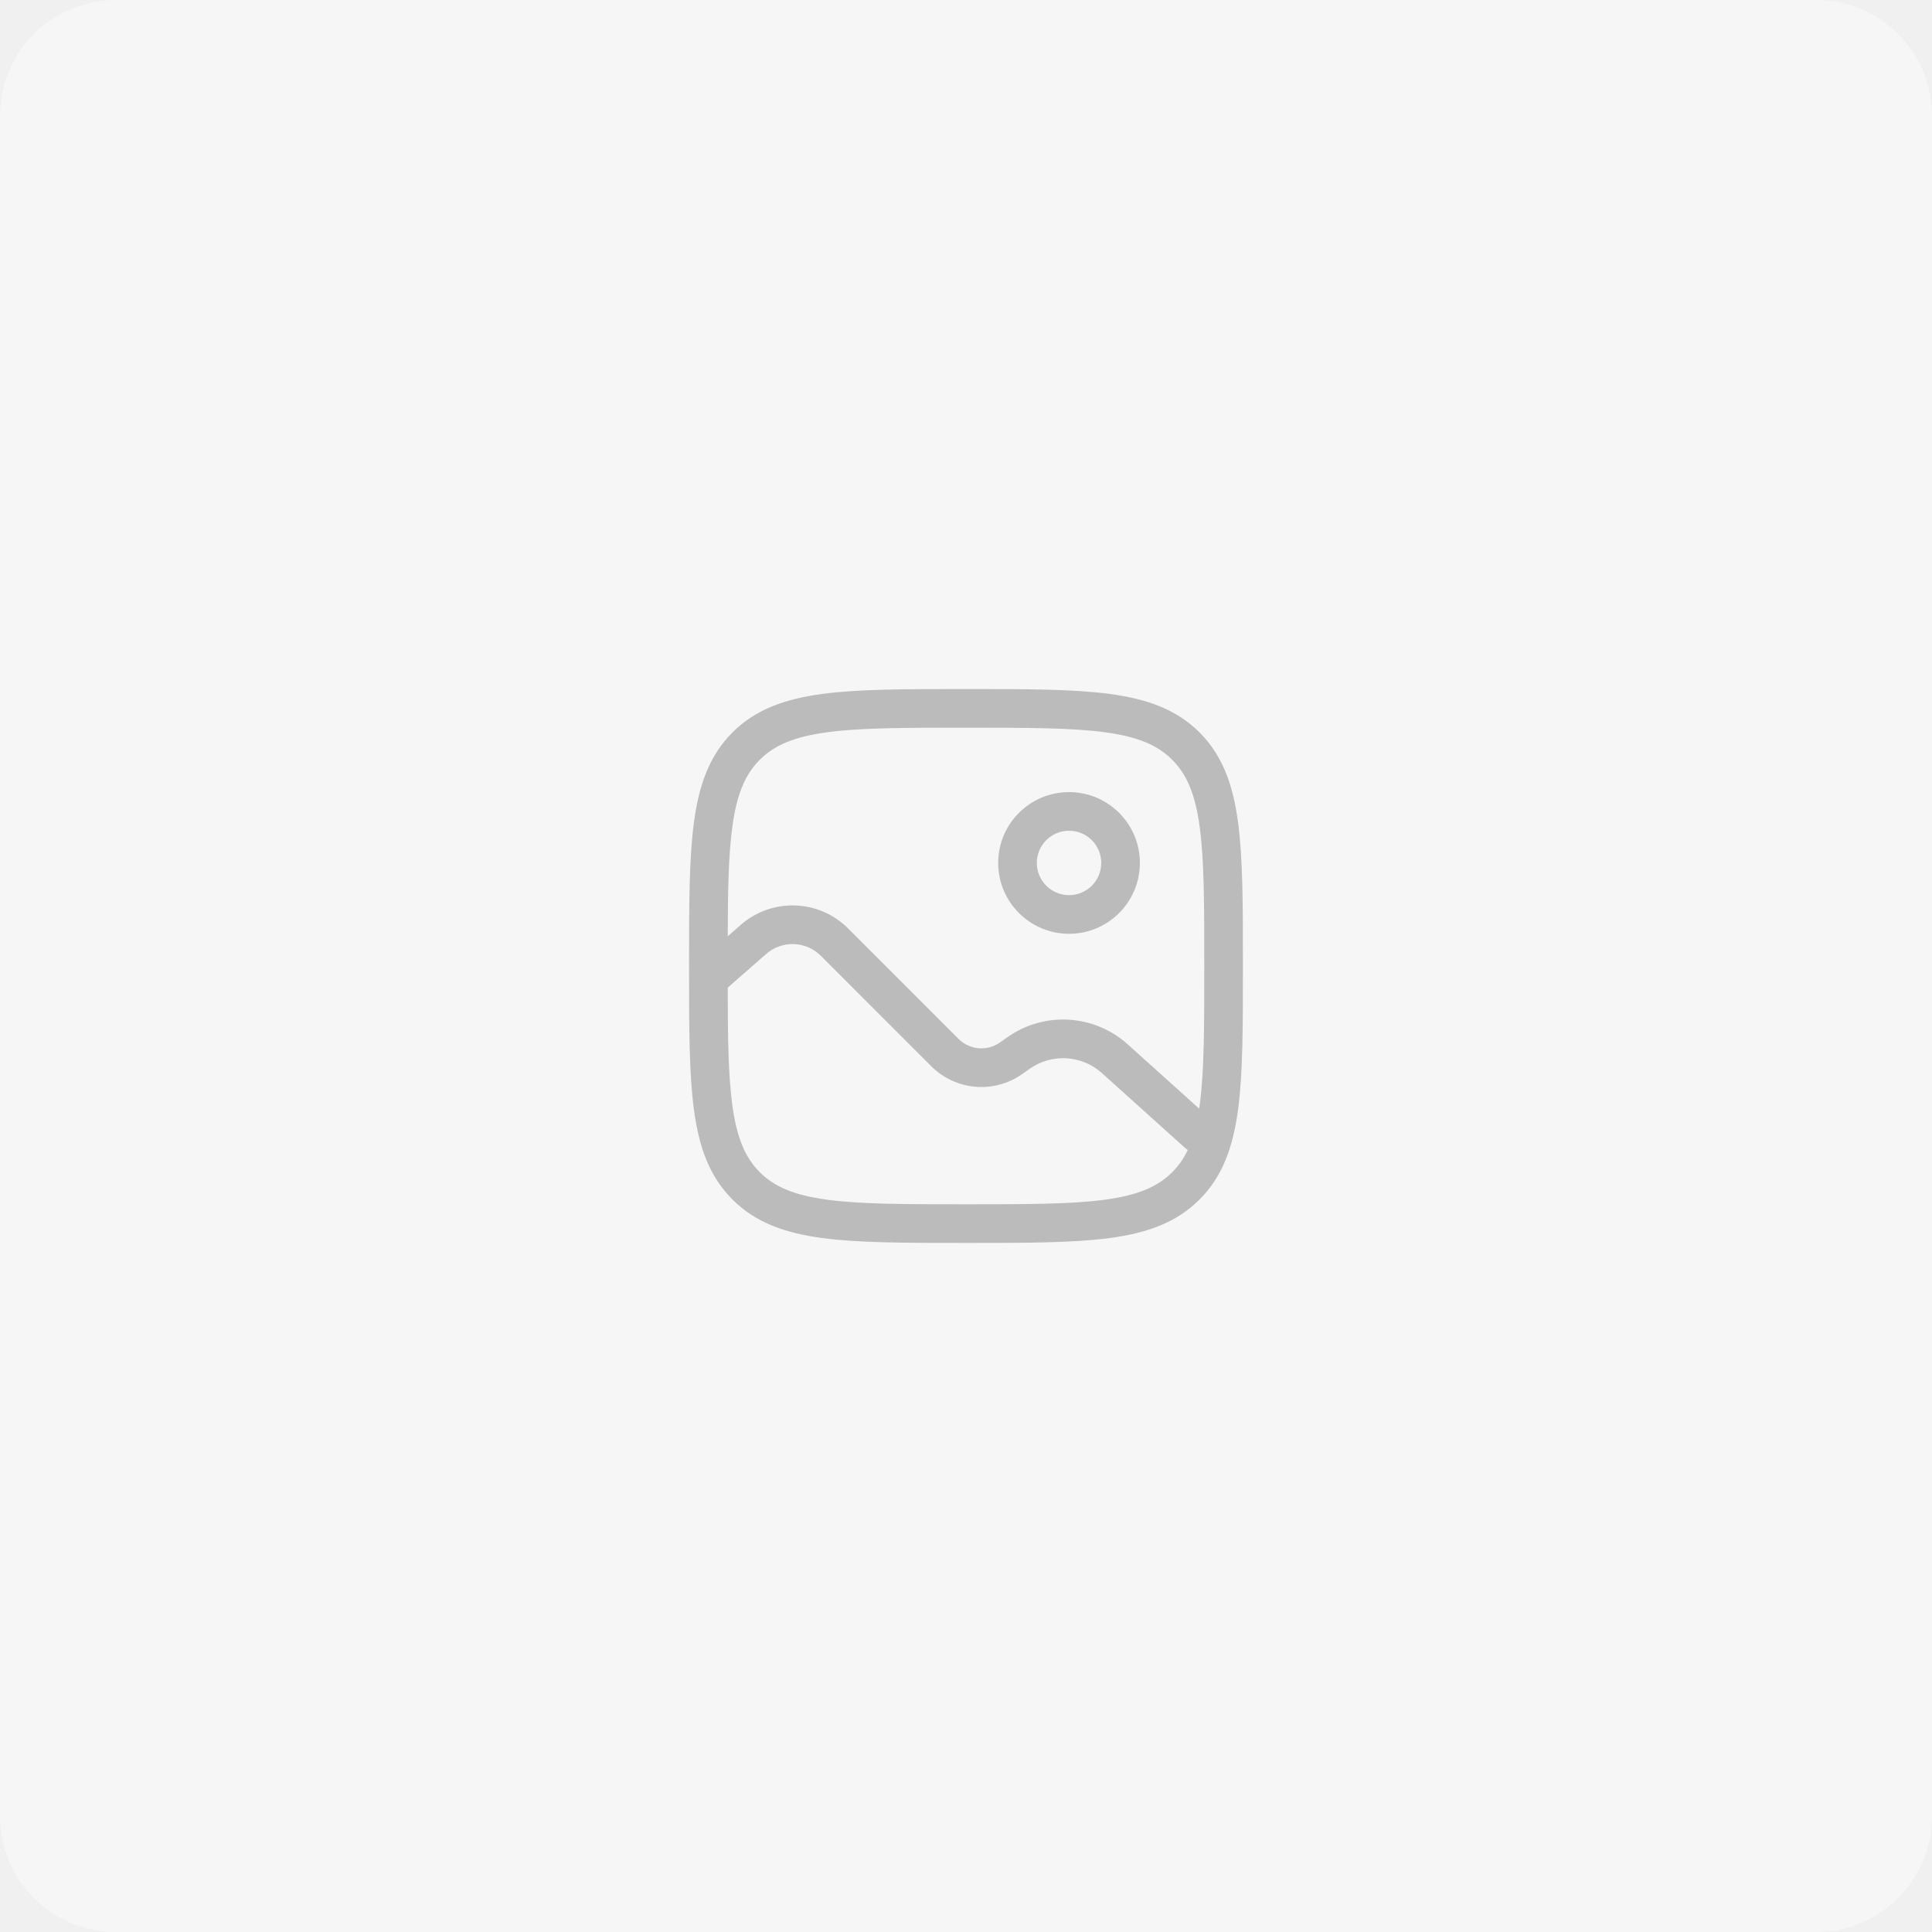
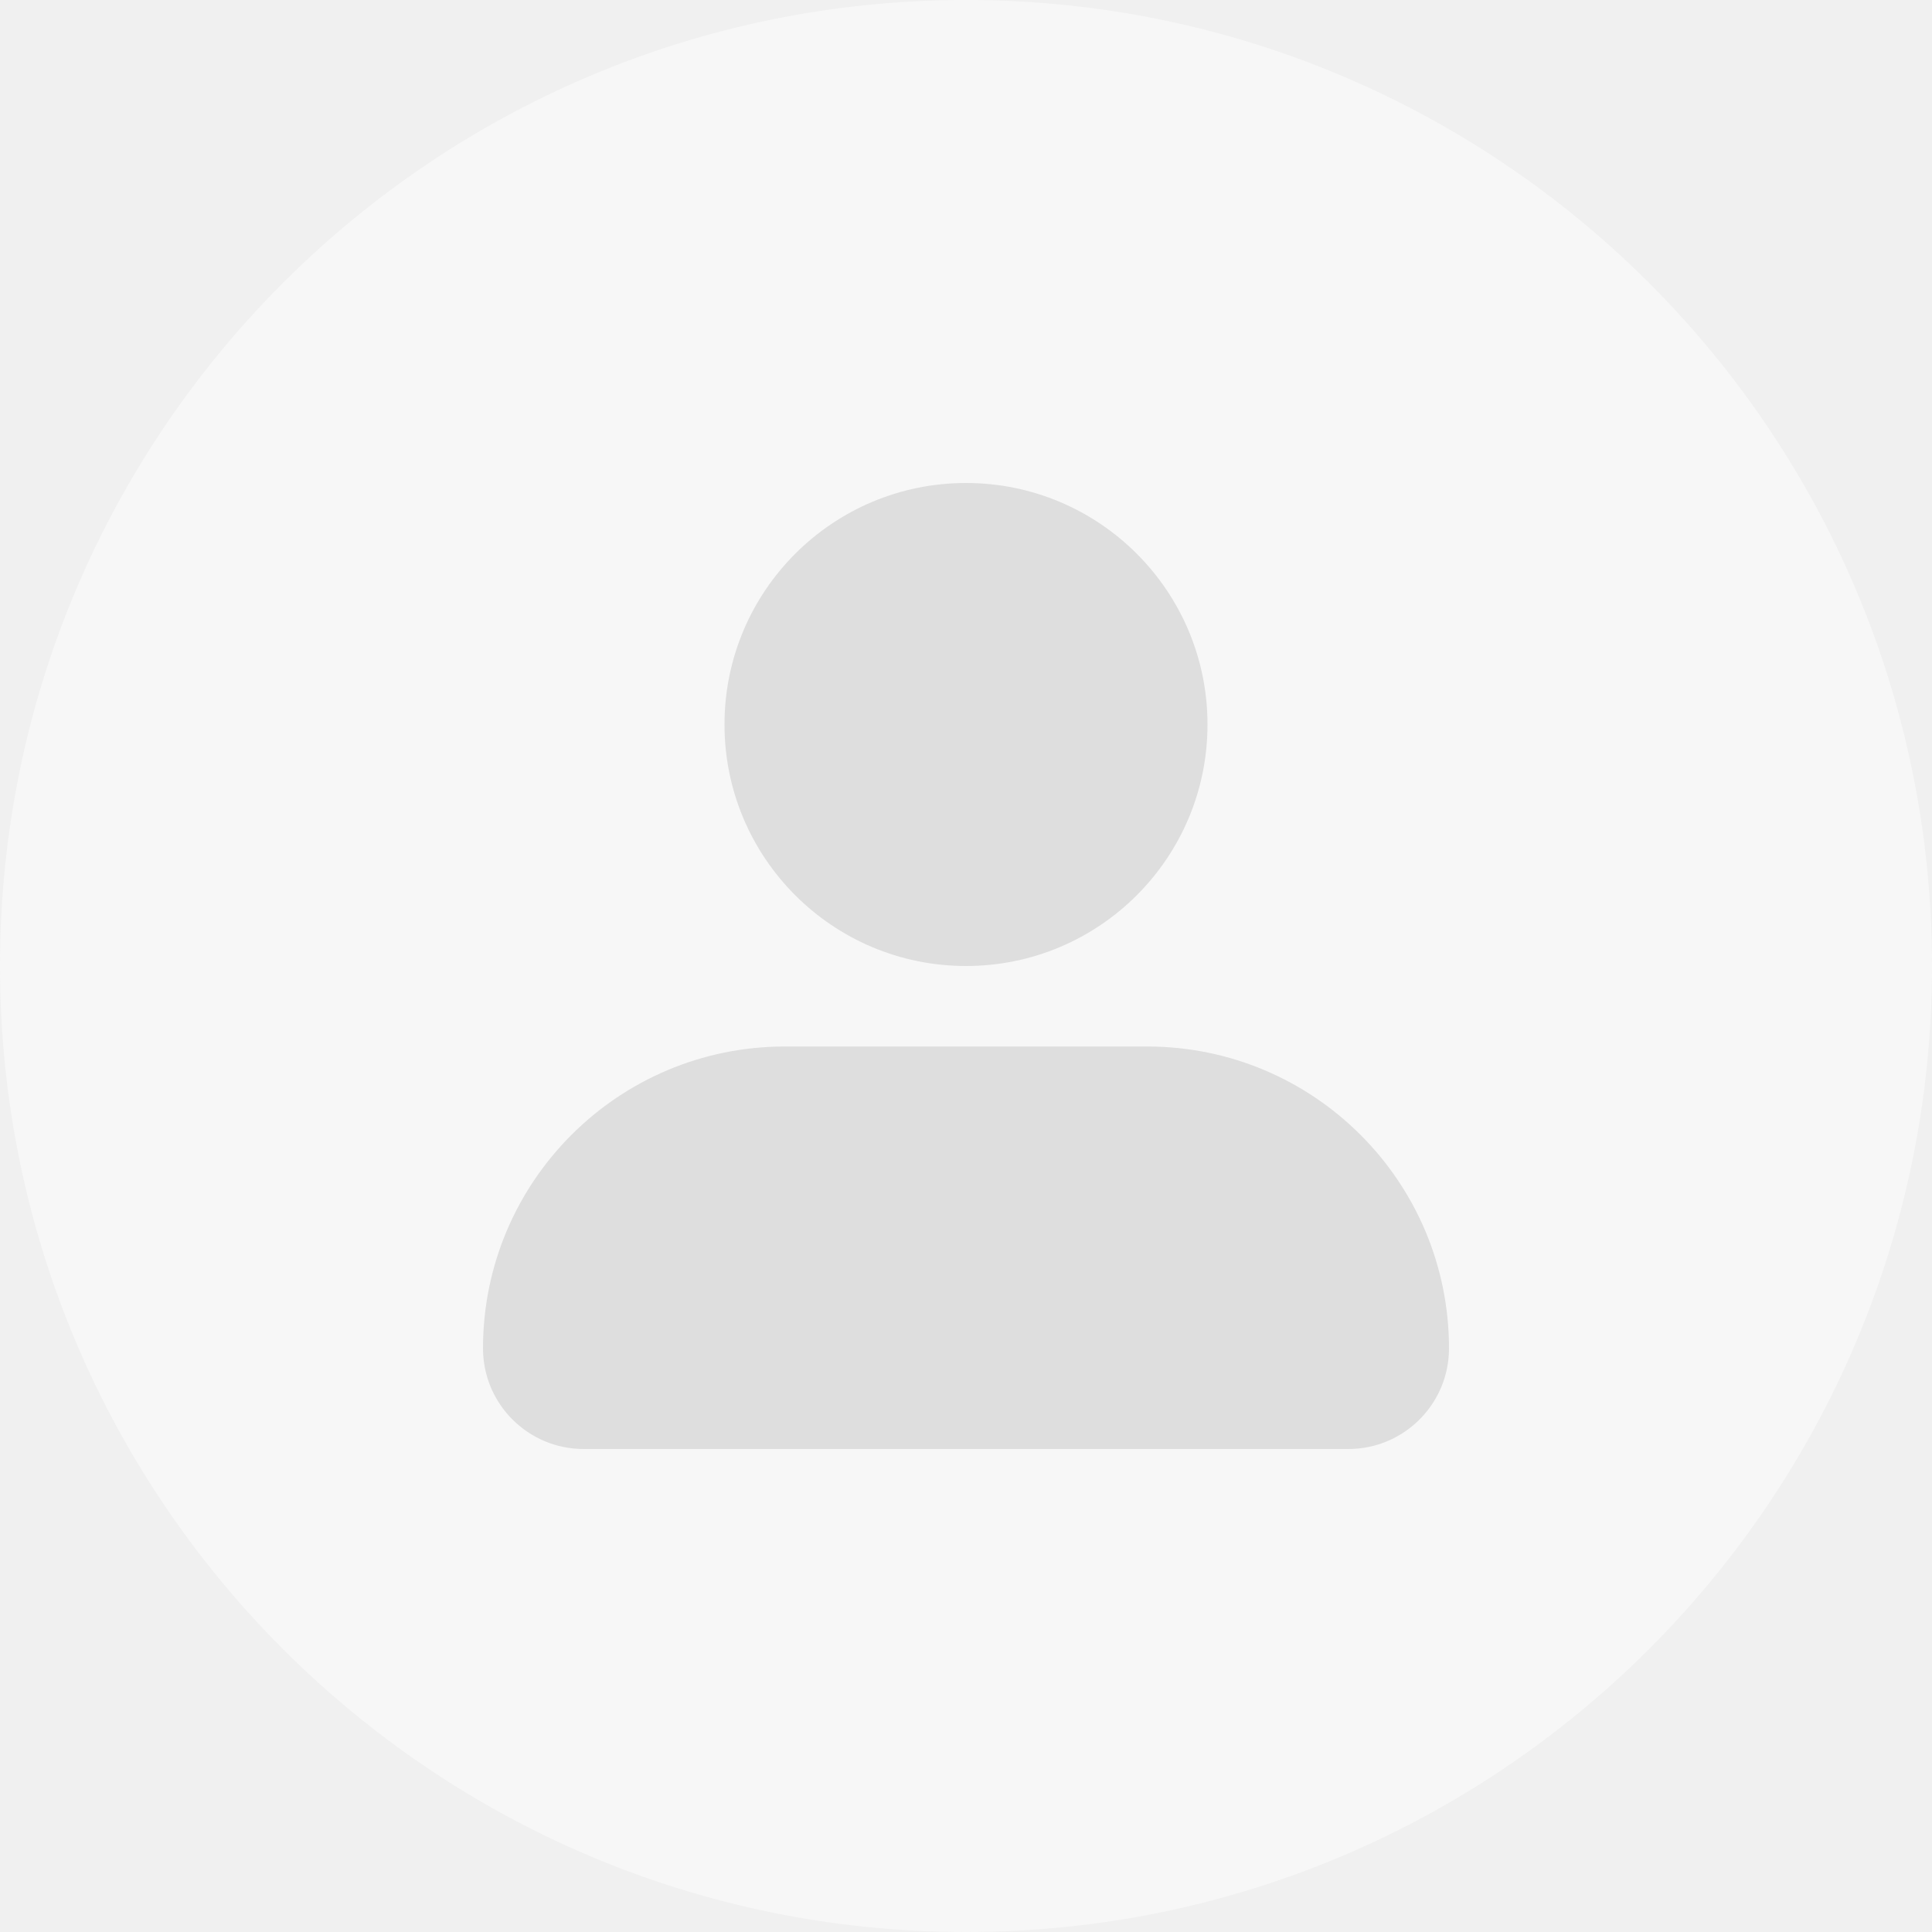
- <svg xmlns="http://www.w3.org/2000/svg" width="100" height="100" viewBox="0 0 100 100" fill="none">
-   <rect width="100" height="100" rx="6" fill="#F6F6F6" />
-   <path fill-rule="evenodd" clip-rule="evenodd" d="M55.333 42.999C54.413 42.999 53.666 43.745 53.666 44.666C53.666 45.587 54.413 46.333 55.333 46.333C56.254 46.333 57 45.587 57 44.666C57 43.745 56.254 42.999 55.333 42.999ZM51.666 44.666C51.666 42.641 53.308 40.999 55.333 40.999C57.358 40.999 59 42.641 59 44.666C59 46.691 57.358 48.333 55.333 48.333C53.308 48.333 51.666 46.691 51.666 44.666Z" fill="#BBBBBB" />
-   <path fill-rule="evenodd" clip-rule="evenodd" d="M49.923 35.666H50.076C53.154 35.666 55.566 35.666 57.448 35.919C59.374 36.178 60.895 36.718 62.088 37.911C63.281 39.105 63.821 40.625 64.08 42.551C64.333 44.433 64.333 46.845 64.333 49.923V50.076C64.333 53.154 64.333 55.566 64.08 57.448C63.821 59.374 63.281 60.894 62.088 62.087C60.895 63.28 59.374 63.821 57.448 64.08C55.566 64.333 53.154 64.333 50.076 64.333H49.923C46.846 64.333 44.433 64.333 42.551 64.08C40.625 63.821 39.105 63.28 37.912 62.087C36.719 60.894 36.178 59.374 35.919 57.448C35.666 55.566 35.666 53.154 35.666 50.076V49.923C35.666 46.845 35.666 44.433 35.919 42.551C36.178 40.625 36.719 39.105 37.912 37.911C39.105 36.718 40.625 36.178 42.551 35.919C44.433 35.666 46.846 35.666 49.923 35.666ZM39.326 60.673C38.567 59.913 38.131 58.886 37.902 57.181C37.697 55.659 37.67 53.717 37.667 51.12L39.66 49.375C40.479 48.659 41.713 48.7 42.483 49.469L48.202 55.189C49.462 56.449 51.446 56.621 52.903 55.596L53.301 55.317C54.445 54.513 55.993 54.606 57.033 55.541L61.331 59.41C61.378 59.452 61.427 59.489 61.479 59.52C61.264 59.975 60.998 60.348 60.673 60.673C59.914 61.432 58.886 61.868 57.182 62.097C55.448 62.331 53.171 62.333 50 62.333C46.829 62.333 44.551 62.331 42.818 62.097C41.113 61.868 40.086 61.432 39.326 60.673ZM42.818 37.901C41.113 38.13 40.086 38.566 39.326 39.326C38.567 40.085 38.131 41.113 37.902 42.818C37.708 44.257 37.674 46.071 37.668 48.461L38.343 47.87C39.955 46.46 42.383 46.541 43.897 48.055L49.617 53.775C50.189 54.347 51.091 54.425 51.753 53.96L52.151 53.68C54.058 52.34 56.638 52.495 58.371 54.055L62.069 57.383C62.079 57.317 62.089 57.25 62.098 57.181C62.331 55.448 62.333 53.17 62.333 49.999C62.333 46.828 62.331 44.551 62.098 42.818C61.869 41.113 61.433 40.085 60.673 39.326C59.914 38.566 58.886 38.13 57.182 37.901C55.448 37.668 53.171 37.666 50 37.666C46.829 37.666 44.551 37.668 42.818 37.901Z" fill="#BBBBBB" />
+ <svg xmlns="http://www.w3.org/2000/svg" width="24" height="24" viewBox="0 0 24 24" fill="none">
+   <g clip-path="url(#clip0_836_15421)">
+     <circle cx="12" cy="12" r="12" fill="#F7F7F7" />
+     <circle cx="12" cy="9" r="3" fill="#DEDEDE" />
+     <path d="M6 16.75C6 14.679 7.679 13 9.75 13H14.25C16.321 13 18 14.679 18 16.75C18 17.44 17.44 18 16.75 18H7.25C6.56 18 6 17.44 6 16.75Z" fill="#DEDEDE" />
+   </g>
+   <defs>
+     <clipPath id="clip0_836_15421">
+       <rect width="24" height="24" fill="white" />
+     </clipPath>
+   </defs>
</svg>
